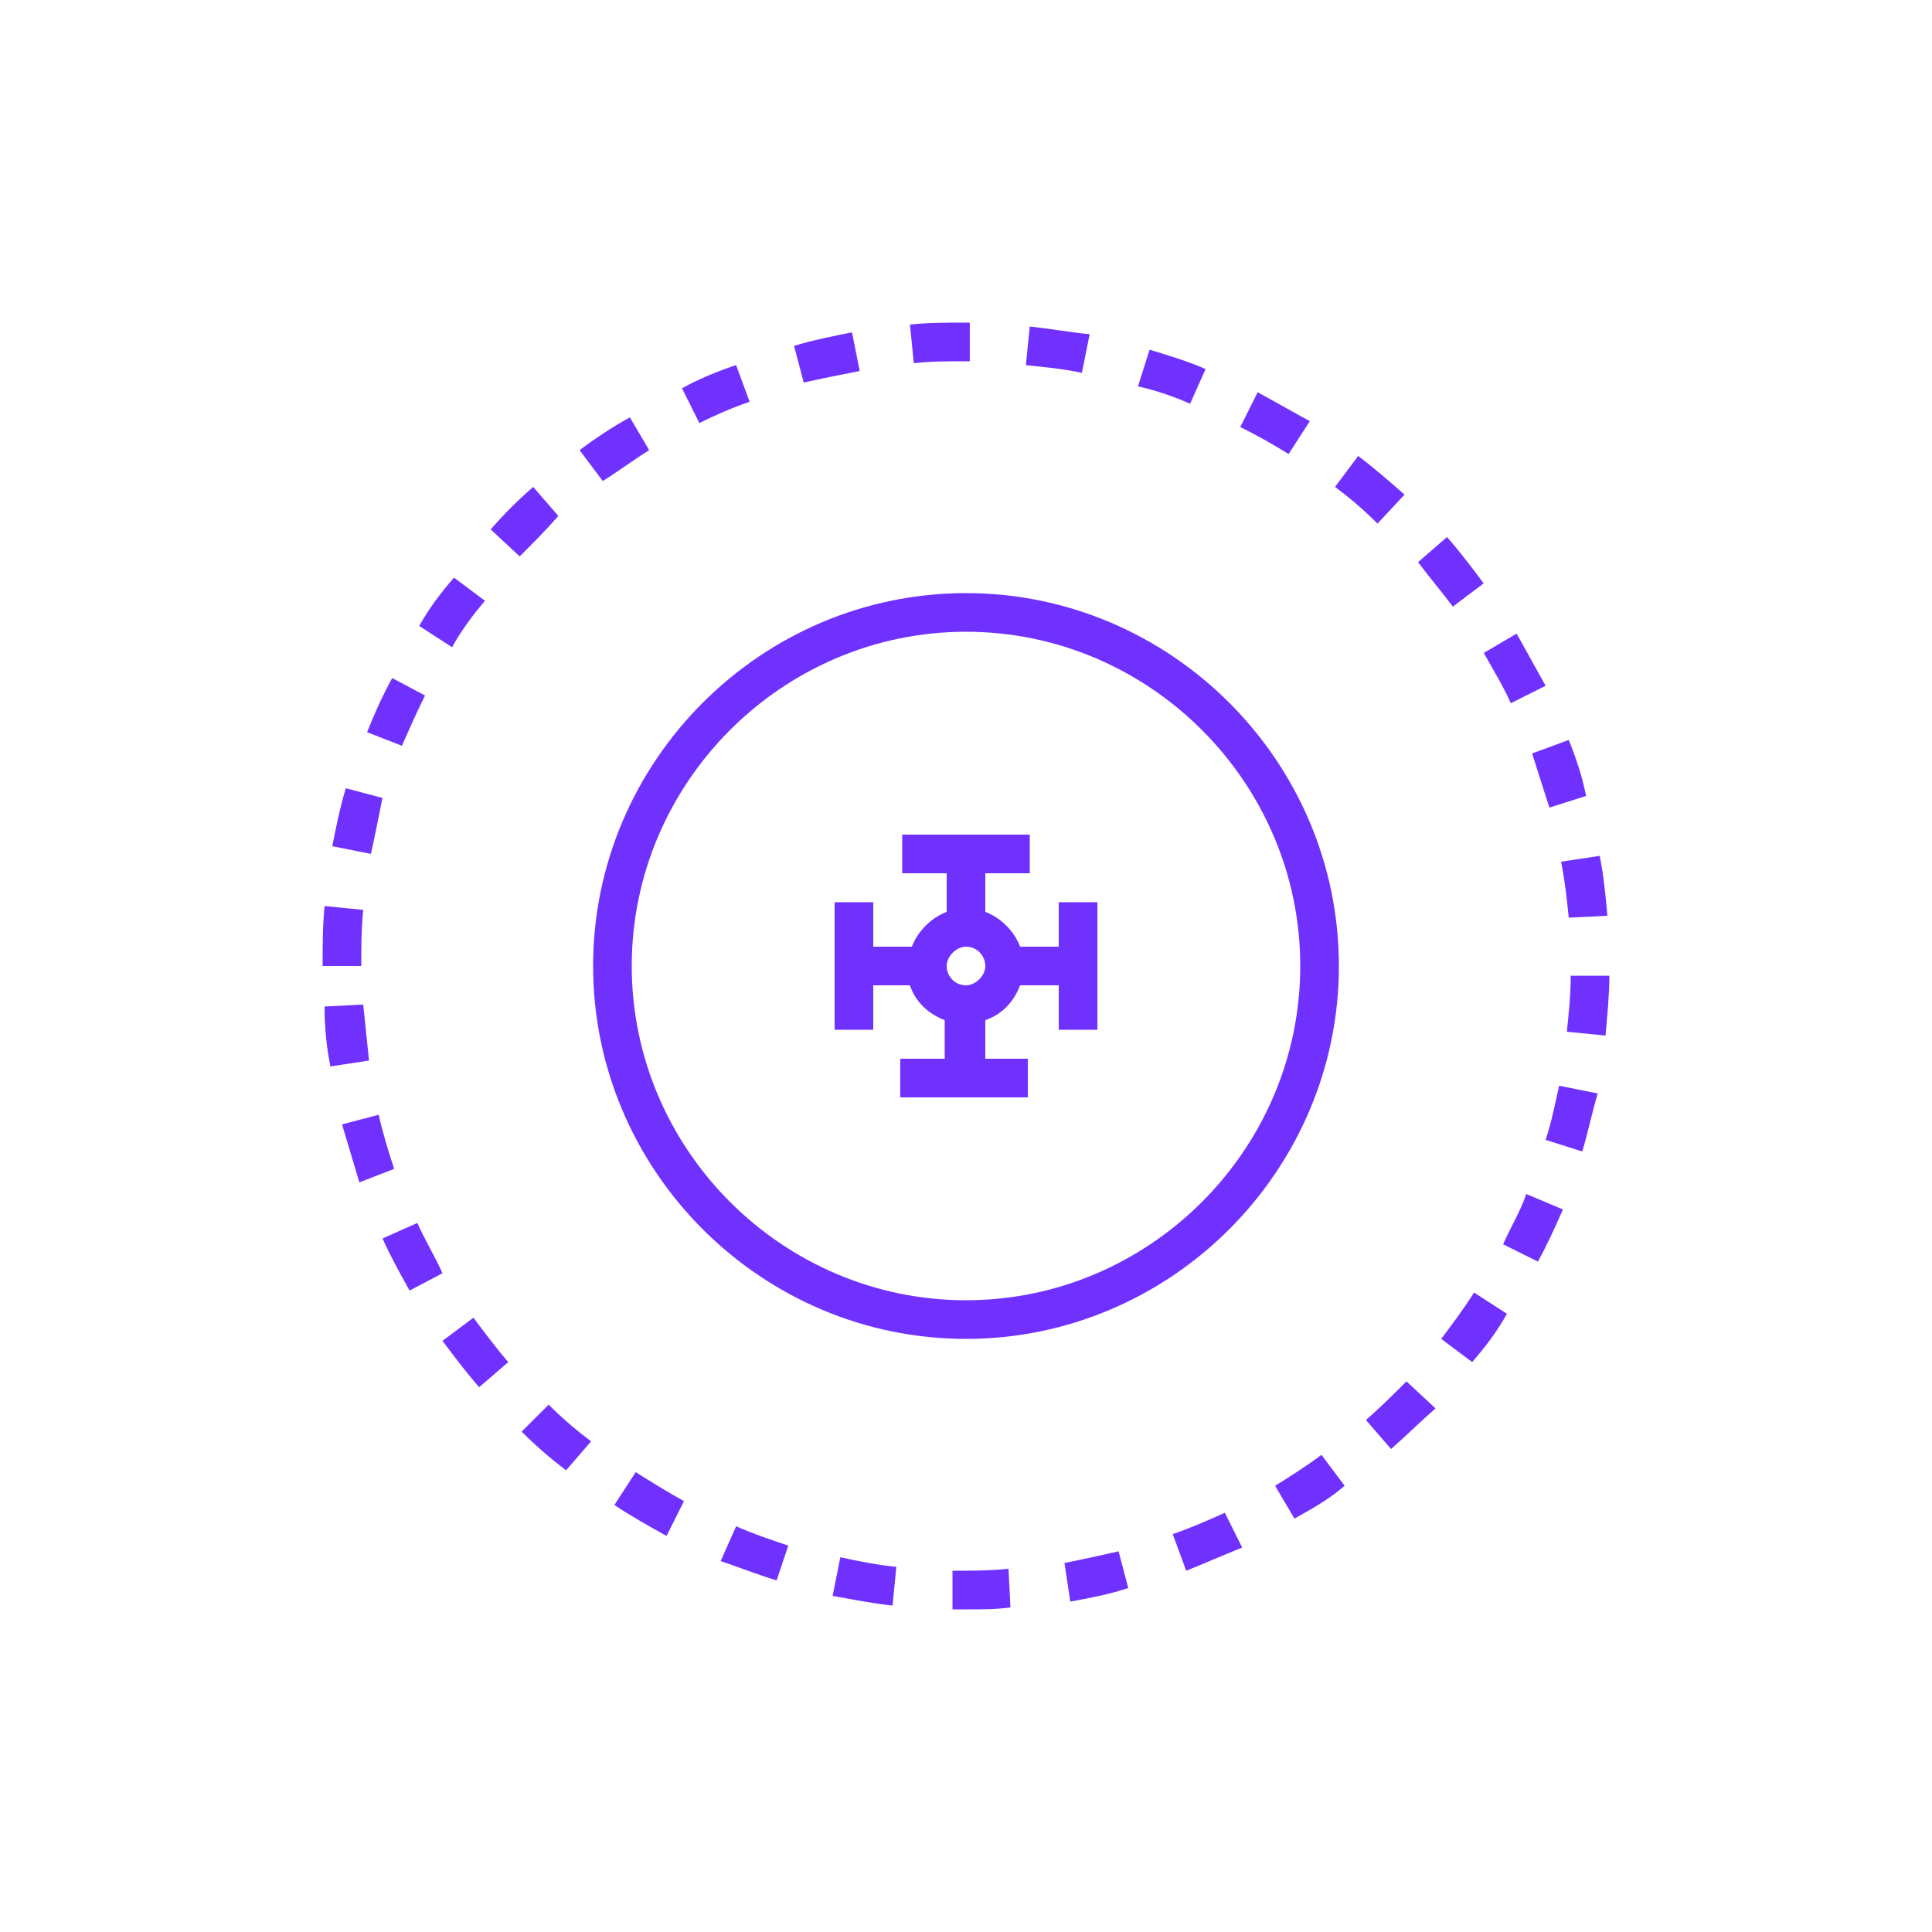
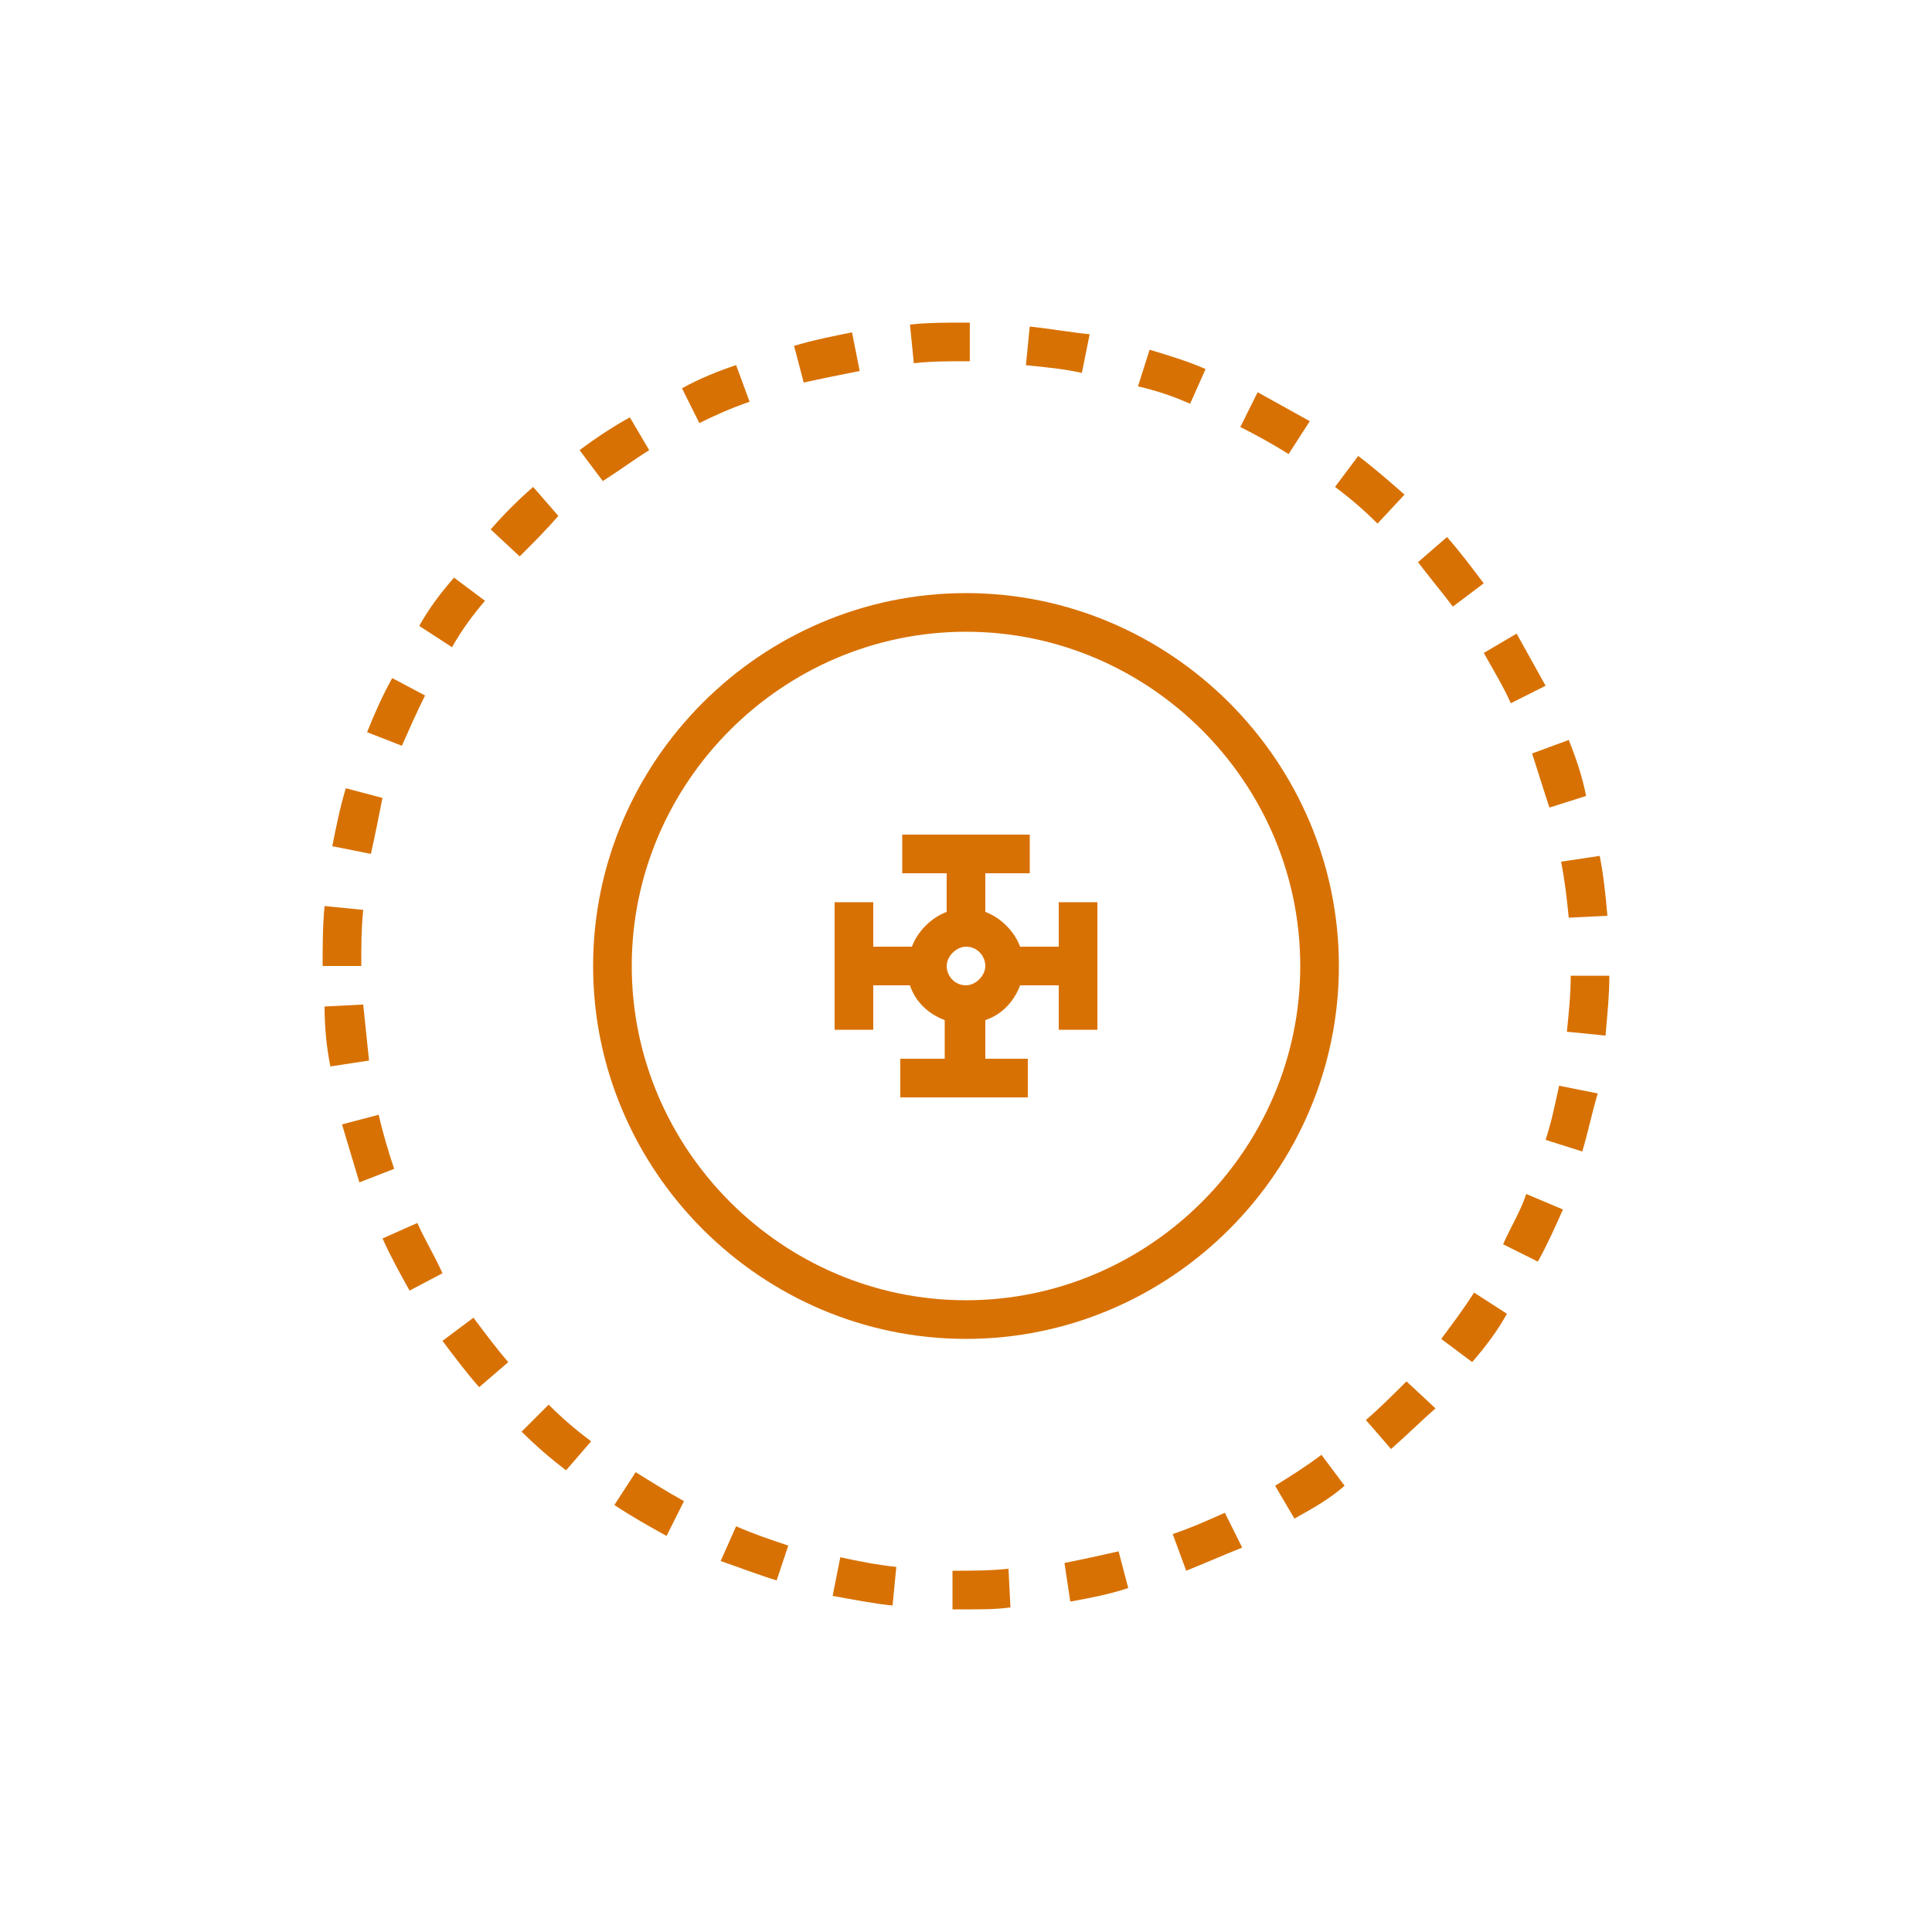
<svg xmlns="http://www.w3.org/2000/svg" width="100pt" height="100pt" version="1.1" viewBox="0 0 100 100">
-   <path d="m54.801 46.699v2.301h-2c-0.301-0.801-1-1.5-1.801-1.801v-2h2.301v-2h-6.602v2h2.301v2c-0.801 0.301-1.5 1-1.801 1.801h-2v-2.301h-2v6.602h2v-2.301h1.898c0.301 0.898 1 1.5 1.801 1.801v2h-2.301v2h6.602v-2h-2.199v-2c0.898-0.301 1.5-1 1.801-1.801h2v2.301h2v-6.602zm-4.801 4.301c-0.602 0-1-0.5-1-1s0.5-1 1-1c0.602 0 1 0.5 1 1s-0.5 1-1 1z" fill="#7031ff" />
-   <path d="m50 83.301h-0.699v-2c1 0 1.898 0 2.898-0.102l0.102 2c-0.699 0.102-1.5 0.102-2.301 0.102zm-3.801-0.199c-1-0.102-2-0.301-3.102-0.5l0.398-2c0.898 0.199 1.898 0.398 2.898 0.5zm9.199-0.203-0.301-2c1-0.199 1.898-0.398 2.801-0.602l0.5 1.898c-0.898 0.305-1.898 0.504-3 0.703zm-15.199-1.098c-1-0.301-2-0.699-2.898-1l0.801-1.801c0.898 0.398 1.801 0.699 2.699 1zm21.199-0.5-0.699-1.898c0.898-0.301 1.801-0.699 2.699-1.102l0.898 1.801c-0.996 0.398-1.898 0.797-2.898 1.199zm-26.898-1.801c-0.898-0.5-1.801-1-2.699-1.602l1.102-1.699c0.801 0.5 1.602 1 2.5 1.5zm32.5-0.898-1-1.699c0.801-0.5 1.602-1 2.398-1.602l1.199 1.602c-0.797 0.699-1.699 1.199-2.598 1.699zm-37.699-2.5c-0.801-0.602-1.602-1.301-2.301-2l1.398-1.398c0.699 0.699 1.398 1.301 2.199 1.898zm42.699-1.102-1.301-1.5c0.699-0.602 1.398-1.301 2.102-2l1.5 1.398c-0.801 0.703-1.5 1.402-2.301 2.102zm-47.199-3.199c-0.699-0.801-1.301-1.602-1.898-2.398l1.602-1.199c0.602 0.801 1.199 1.602 1.801 2.301zm51.398-1.301-1.602-1.199c0.602-0.801 1.199-1.602 1.699-2.398l1.703 1.098c-0.5 0.898-1.102 1.699-1.801 2.5zm-55-3.699c-0.5-0.898-1-1.801-1.398-2.699l1.801-0.801c0.398 0.898 0.898 1.699 1.301 2.602zm58.402-1.5-1.801-0.898c0.398-0.898 0.898-1.699 1.199-2.602l1.898 0.801c-0.398 0.898-0.797 1.797-1.297 2.699zm-61-4.102c-0.301-1-0.602-2-0.898-3l1.898-0.5c0.199 0.898 0.5 1.898 0.801 2.801zm63.297-1.598-1.898-0.602c0.301-0.898 0.5-1.898 0.699-2.801l2 0.398c-0.301 1.004-0.5 2.004-0.801 3.004zm-64.797-4.402c-0.199-1-0.301-2-0.301-3.102l2-0.102c0.102 1 0.199 1.898 0.301 2.898zm66-1.598-2-0.199c0.102-1 0.199-1.898 0.199-2.898h2c0 0.996-0.102 1.996-0.199 3.098zm-64.402-3.602h-2c0-1 0-2.102 0.102-3.102l2 0.199c-0.102 1.004-0.102 1.902-0.102 2.902zm62.5-2.5c-0.102-1-0.199-1.898-0.398-2.898l2-0.301c0.199 1 0.301 2 0.398 3.102zm-62-3.301-2-0.398c0.199-1 0.398-2 0.699-3l1.898 0.5c-0.195 1-0.398 2-0.598 2.898zm61-2.398c-0.301-0.898-0.602-1.898-0.898-2.801l1.898-0.699c0.398 1 0.699 1.898 0.898 2.898zm-59.398-3.199-1.801-0.703c0.398-1 0.801-1.898 1.301-2.801l1.699 0.902c-0.398 0.801-0.801 1.699-1.199 2.602zm57.398-2.203c-0.398-0.898-0.898-1.699-1.398-2.602l1.699-1c0.5 0.898 1 1.801 1.5 2.699zm-54.801-2.898-1.699-1.102c0.5-0.898 1.102-1.699 1.801-2.5l1.602 1.199c-0.602 0.703-1.203 1.504-1.703 2.402zm51.801-2.102c-0.602-0.801-1.199-1.5-1.801-2.301l1.5-1.301c0.699 0.801 1.301 1.602 1.898 2.398zm-48.301-2.598-1.5-1.398c0.699-0.801 1.398-1.5 2.199-2.199l1.301 1.5c-0.598 0.695-1.297 1.398-2 2.098zm44.402-1.699c-0.699-0.699-1.398-1.301-2.199-1.898l1.199-1.602c0.801 0.602 1.602 1.301 2.398 2zm-40.102-2.203-1.199-1.598c0.801-0.602 1.699-1.199 2.602-1.699l1 1.699c-0.801 0.5-1.602 1.098-2.402 1.598zm35.5-1.398c-0.801-0.5-1.699-1-2.5-1.398l0.898-1.801c0.898 0.5 1.801 1 2.699 1.5zm-30.5-1.602-0.898-1.801c0.898-0.5 1.898-0.898 2.801-1.199l0.699 1.898c-0.902 0.305-1.801 0.703-2.602 1.102zm25.402-1c-0.898-0.398-1.801-0.699-2.699-0.898l0.602-1.898c1 0.301 2 0.602 2.898 1zm-20-1.098-0.5-1.898c1-0.301 2-0.5 3-0.699l0.398 2c-1 0.195-2 0.398-2.898 0.598zm14.398-0.5c-0.898-0.199-1.898-0.301-2.898-0.398l0.199-2c1 0.102 2.102 0.301 3.102 0.398zm-8.699-0.5-0.199-2c0.898-0.102 1.898-0.102 2.898-0.102h0.199v2h-0.199c-0.898 0-1.801 0-2.699 0.102z" fill="#7031ff" />
-   <path d="m50 69.301c-10.602 0-19.301-8.699-19.301-19.301s8.699-19.301 19.301-19.301 19.301 8.699 19.301 19.301-8.699 19.301-19.301 19.301zm0-36.602c-9.5 0-17.301 7.801-17.301 17.301s7.801 17.301 17.301 17.301 17.301-7.801 17.301-17.301-7.801-17.301-17.301-17.301z" fill="#7031ff" />
+   <path d="m54.801 46.699v2.301h-2c-0.301-0.801-1-1.5-1.801-1.801v-2h2.301v-2h-6.602v2h2.301v2c-0.801 0.301-1.5 1-1.801 1.801h-2v-2.301h-2v6.602h2v-2.301h1.898c0.301 0.898 1 1.5 1.801 1.801v2h-2.301v2h6.602v-2h-2.199v-2c0.898-0.301 1.5-1 1.801-1.801h2v2.301h2v-6.602zm-4.801 4.301c-0.602 0-1-0.5-1-1s0.5-1 1-1c0.602 0 1 0.5 1 1s-0.5 1-1 1z" fill="#d87103" />
+   <path d="m50 83.301h-0.699v-2c1 0 1.898 0 2.898-0.102l0.102 2c-0.699 0.102-1.5 0.102-2.301 0.102zm-3.801-0.199c-1-0.102-2-0.301-3.102-0.5l0.398-2c0.898 0.199 1.898 0.398 2.898 0.5zm9.199-0.203-0.301-2c1-0.199 1.898-0.398 2.801-0.602l0.5 1.898c-0.898 0.305-1.898 0.504-3 0.703zm-15.199-1.098c-1-0.301-2-0.699-2.898-1l0.801-1.801c0.898 0.398 1.801 0.699 2.699 1zm21.199-0.5-0.699-1.898c0.898-0.301 1.801-0.699 2.699-1.102l0.898 1.801c-0.996 0.398-1.898 0.797-2.898 1.199zm-26.898-1.801c-0.898-0.5-1.801-1-2.699-1.602l1.102-1.699c0.801 0.5 1.602 1 2.5 1.5zm32.5-0.898-1-1.699c0.801-0.5 1.602-1 2.398-1.602l1.199 1.602c-0.797 0.699-1.699 1.199-2.598 1.699zm-37.699-2.5c-0.801-0.602-1.602-1.301-2.301-2l1.398-1.398c0.699 0.699 1.398 1.301 2.199 1.898zm42.699-1.102-1.301-1.5c0.699-0.602 1.398-1.301 2.102-2l1.5 1.398c-0.801 0.703-1.5 1.402-2.301 2.102zm-47.199-3.199c-0.699-0.801-1.301-1.602-1.898-2.398l1.602-1.199c0.602 0.801 1.199 1.602 1.801 2.301zm51.398-1.301-1.602-1.199c0.602-0.801 1.199-1.602 1.699-2.398l1.703 1.098c-0.5 0.898-1.102 1.699-1.801 2.5zm-55-3.699c-0.5-0.898-1-1.801-1.398-2.699l1.801-0.801c0.398 0.898 0.898 1.699 1.301 2.602zm58.402-1.5-1.801-0.898c0.398-0.898 0.898-1.699 1.199-2.602l1.898 0.801c-0.398 0.898-0.797 1.797-1.297 2.699zm-61-4.102c-0.301-1-0.602-2-0.898-3l1.898-0.5c0.199 0.898 0.5 1.898 0.801 2.801zm63.297-1.598-1.898-0.602c0.301-0.898 0.5-1.898 0.699-2.801l2 0.398c-0.301 1.004-0.5 2.004-0.801 3.004zm-64.797-4.402c-0.199-1-0.301-2-0.301-3.102l2-0.102c0.102 1 0.199 1.898 0.301 2.898zm66-1.598-2-0.199c0.102-1 0.199-1.898 0.199-2.898h2c0 0.996-0.102 1.996-0.199 3.098zm-64.402-3.602h-2c0-1 0-2.102 0.102-3.102l2 0.199c-0.102 1.004-0.102 1.902-0.102 2.902zm62.5-2.5c-0.102-1-0.199-1.898-0.398-2.898l2-0.301c0.199 1 0.301 2 0.398 3.102zm-62-3.301-2-0.398c0.199-1 0.398-2 0.699-3l1.898 0.5c-0.195 1-0.398 2-0.598 2.898zm61-2.398c-0.301-0.898-0.602-1.898-0.898-2.801l1.898-0.699c0.398 1 0.699 1.898 0.898 2.898zm-59.398-3.199-1.801-0.703c0.398-1 0.801-1.898 1.301-2.801l1.699 0.902c-0.398 0.801-0.801 1.699-1.199 2.602zm57.398-2.203c-0.398-0.898-0.898-1.699-1.398-2.602l1.699-1c0.5 0.898 1 1.801 1.5 2.699zm-54.801-2.898-1.699-1.102c0.5-0.898 1.102-1.699 1.801-2.5l1.602 1.199c-0.602 0.703-1.203 1.504-1.703 2.402zm51.801-2.102c-0.602-0.801-1.199-1.5-1.801-2.301l1.5-1.301c0.699 0.801 1.301 1.602 1.898 2.398zm-48.301-2.598-1.5-1.398c0.699-0.801 1.398-1.5 2.199-2.199l1.301 1.5c-0.598 0.695-1.297 1.398-2 2.098zm44.402-1.699c-0.699-0.699-1.398-1.301-2.199-1.898l1.199-1.602c0.801 0.602 1.602 1.301 2.398 2zm-40.102-2.203-1.199-1.598c0.801-0.602 1.699-1.199 2.602-1.699l1 1.699c-0.801 0.5-1.602 1.098-2.402 1.598zm35.5-1.398c-0.801-0.5-1.699-1-2.5-1.398l0.898-1.801c0.898 0.5 1.801 1 2.699 1.5zm-30.5-1.602-0.898-1.801c0.898-0.5 1.898-0.898 2.801-1.199l0.699 1.898c-0.902 0.305-1.801 0.703-2.602 1.102zm25.402-1c-0.898-0.398-1.801-0.699-2.699-0.898l0.602-1.898c1 0.301 2 0.602 2.898 1zm-20-1.098-0.5-1.898c1-0.301 2-0.5 3-0.699l0.398 2c-1 0.195-2 0.398-2.898 0.598zm14.398-0.5c-0.898-0.199-1.898-0.301-2.898-0.398l0.199-2c1 0.102 2.102 0.301 3.102 0.398zm-8.699-0.5-0.199-2c0.898-0.102 1.898-0.102 2.898-0.102h0.199v2h-0.199c-0.898 0-1.801 0-2.699 0.102z" fill="#d87103" />
+   <path d="m50 69.301c-10.602 0-19.301-8.699-19.301-19.301s8.699-19.301 19.301-19.301 19.301 8.699 19.301 19.301-8.699 19.301-19.301 19.301zm0-36.602c-9.5 0-17.301 7.801-17.301 17.301s7.801 17.301 17.301 17.301 17.301-7.801 17.301-17.301-7.801-17.301-17.301-17.301z" fill="#d87103" />
</svg>
